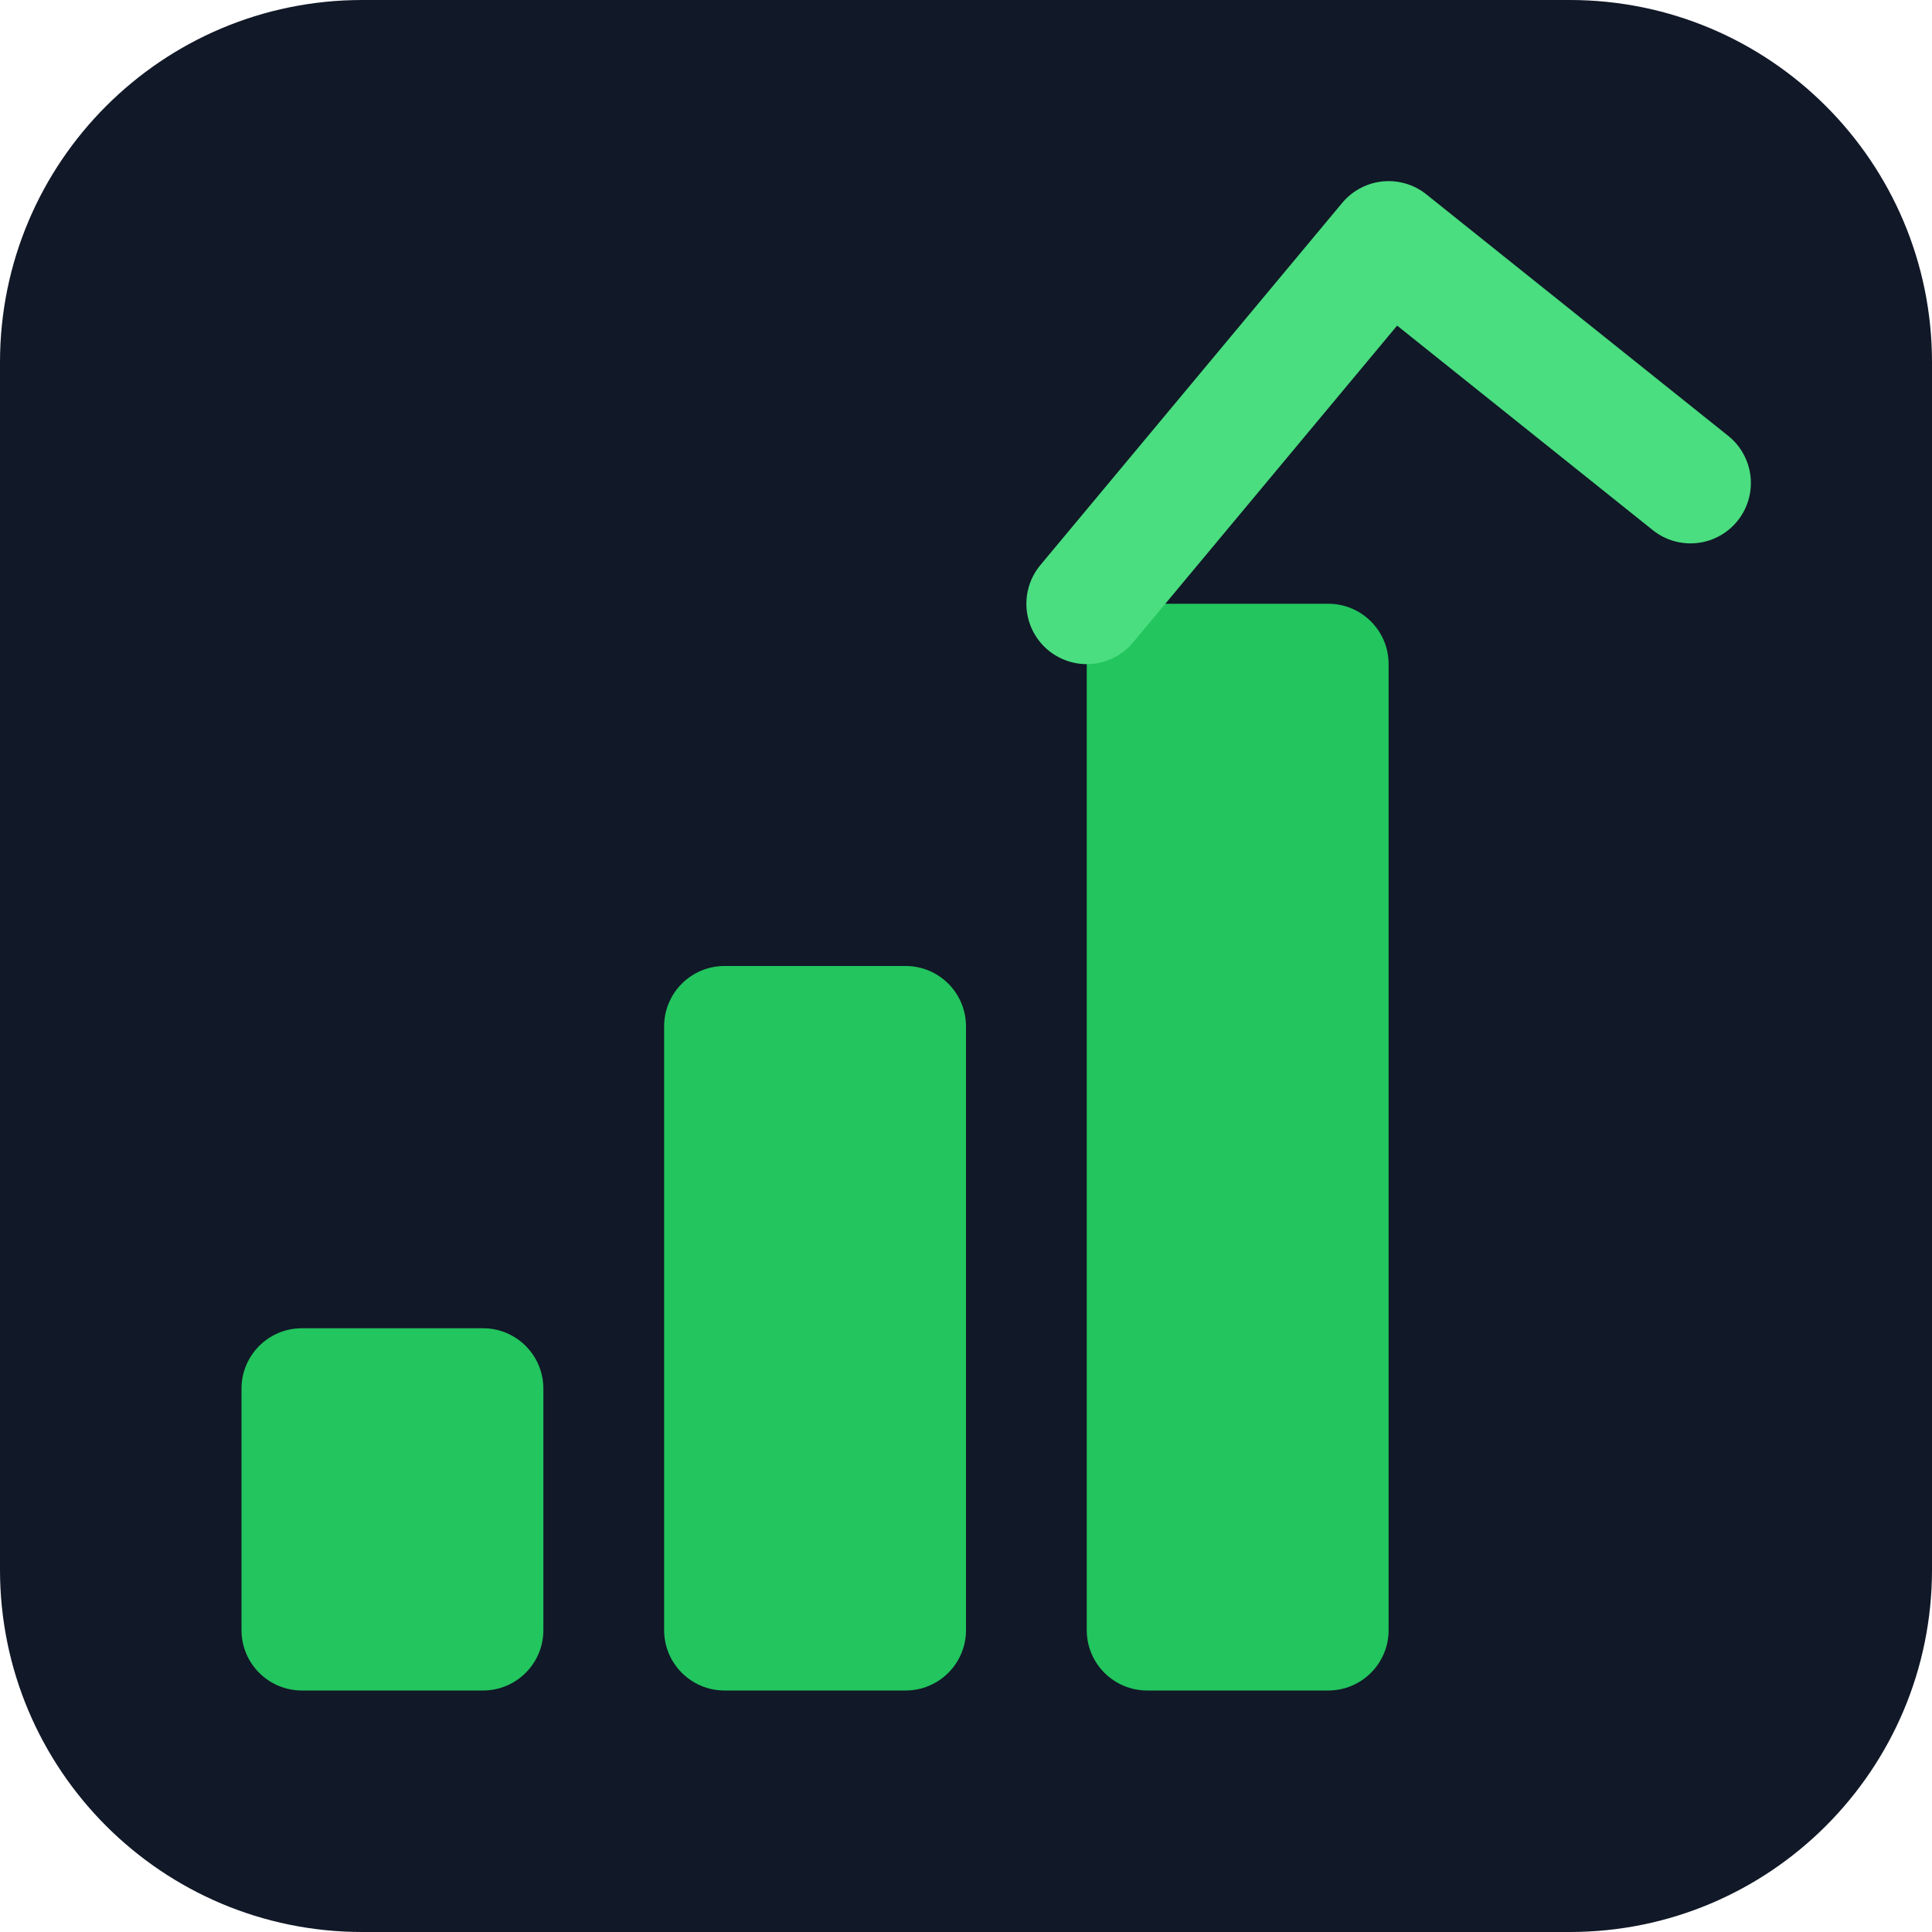
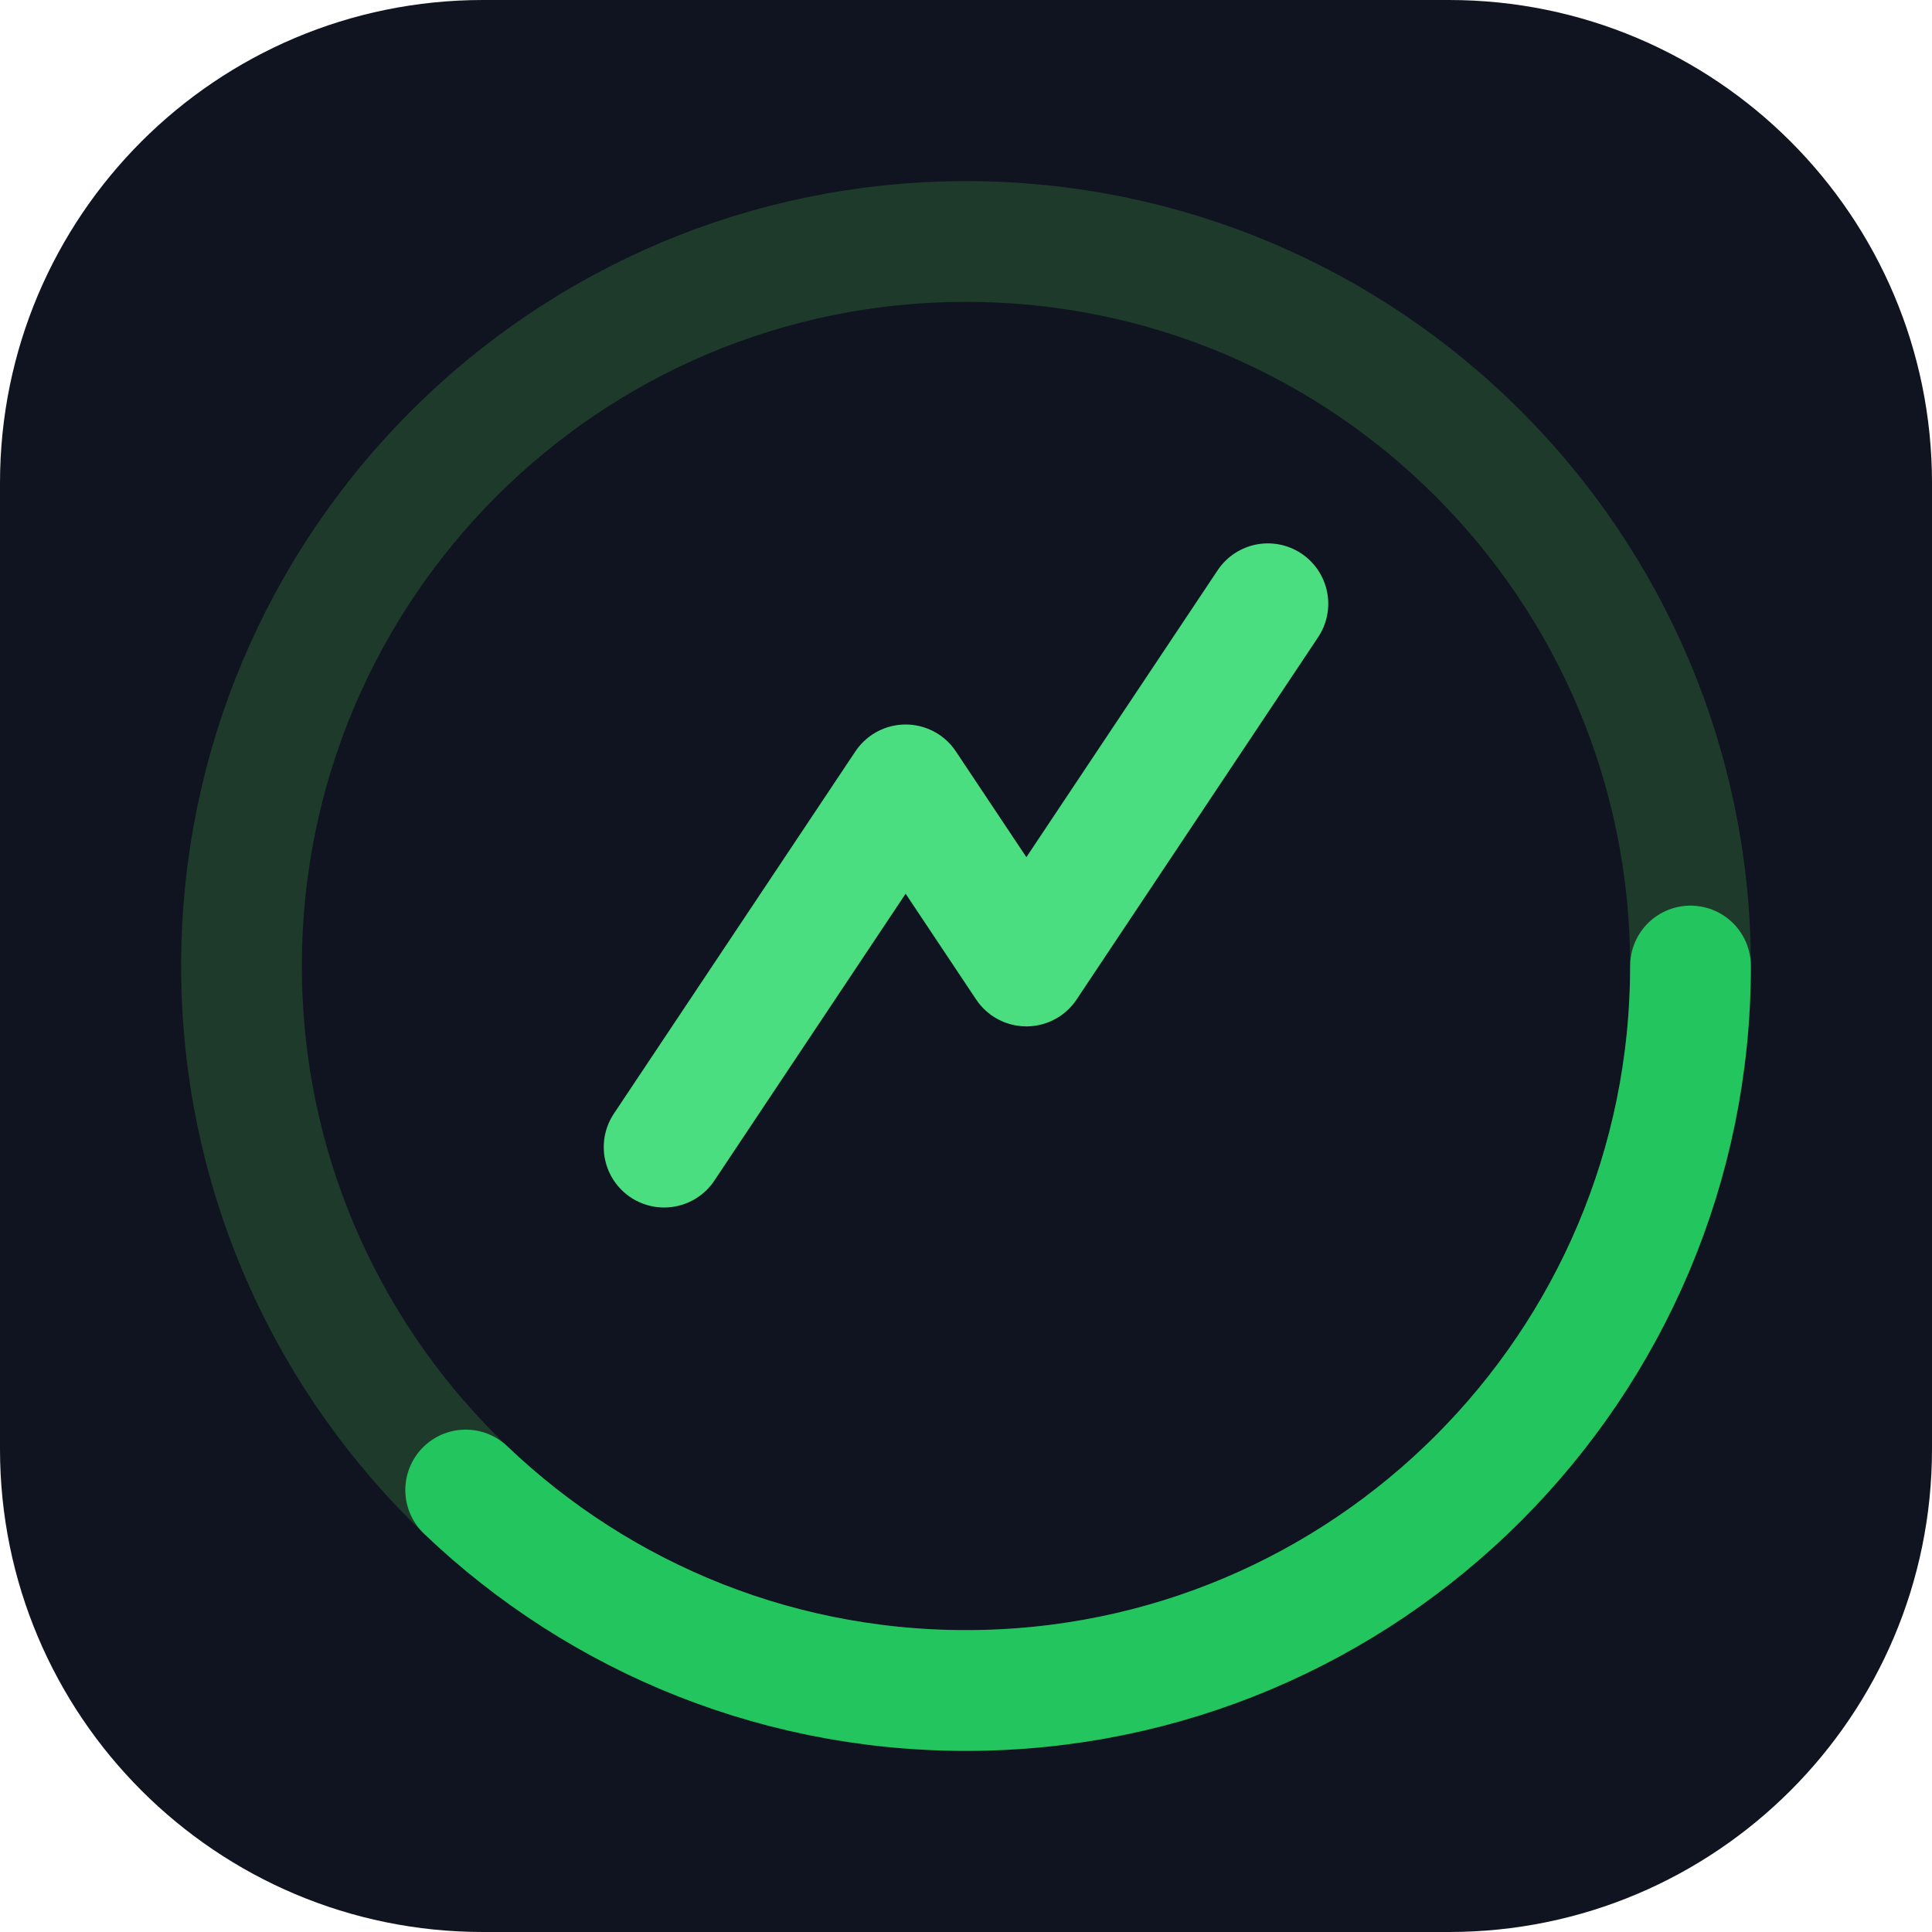
<svg xmlns="http://www.w3.org/2000/svg" viewBox="0 0 32 32">
-   <rect width="32" height="32" rx="6" fill="#111827" />
-   <rect x="4" y="22" width="5" height="6" rx="1" fill="#22c55e" />
-   <rect x="11" y="16" width="5" height="12" rx="1" fill="#22c55e" />
-   <rect x="18" y="10" width="5" height="18" rx="1" fill="#22c55e" />
-   <polyline points="18,10 23,4 28,8" fill="none" stroke="#4ade80" stroke-width="2" stroke-linecap="round" stroke-linejoin="round" />
+   <rect width="32" height="32" rx="8" fill="#0f1420" />
+   <circle cx="16" cy="16" r="12" fill="none" stroke="#1e3a2a" stroke-width="2" />
+   <circle cx="16" cy="16" r="12" fill="none" stroke="#22c55e" stroke-width="2" stroke-dasharray="28 48" stroke-dashoffset="0" stroke-linecap="round" />
+   <polyline points="11,19 15,13 17,16 21,10" fill="none" stroke="#4ade80" stroke-width="2" stroke-linecap="round" stroke-linejoin="round" />
</svg>
